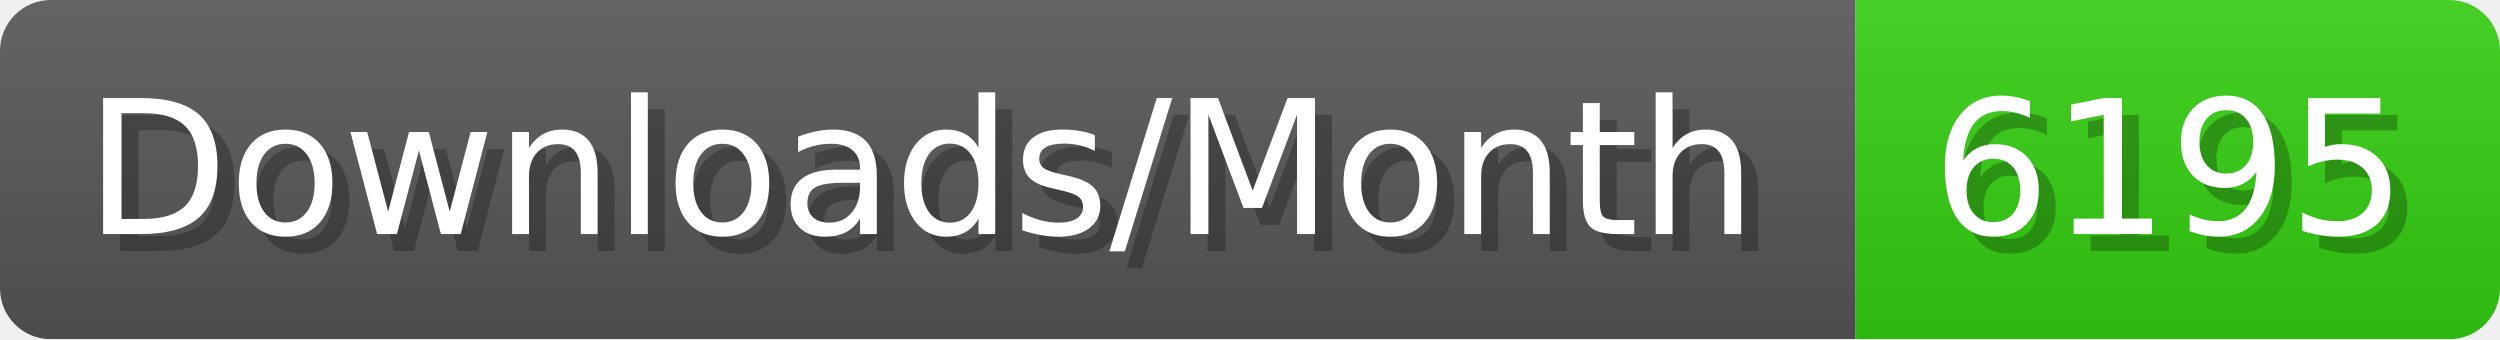
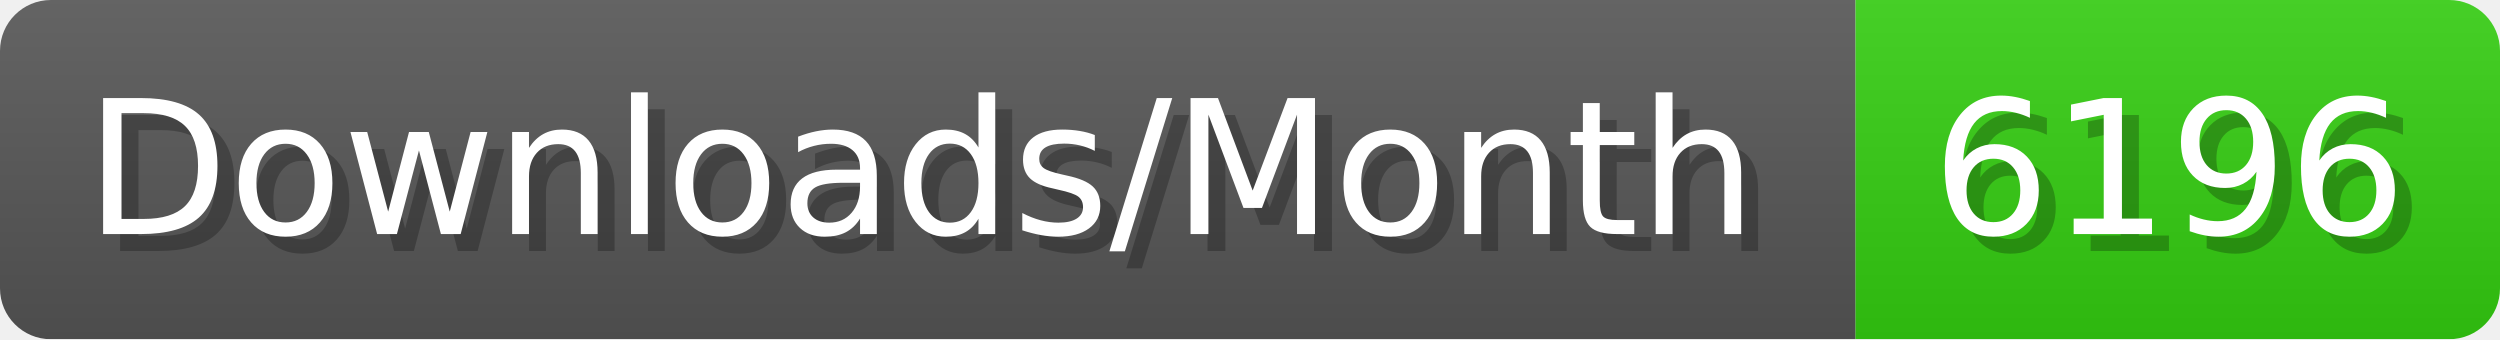
- <svg xmlns="http://www.w3.org/2000/svg" width="147.4" height="20" viewBox="0 0 1474 200" role="img" aria-label="Downloads/Month: 6195">
+ <svg xmlns="http://www.w3.org/2000/svg" width="147.4" height="20" viewBox="0 0 1474 200" role="img" aria-label="Downloads/Month: 6196">
  <linearGradient id="YlXUI" x2="0" y2="100%">
    <stop offset="0" stop-opacity=".1" stop-color="#EEE" />
    <stop offset="1" stop-opacity=".1" />
  </linearGradient>
  <mask id="JHhop">
    <rect width="1474" height="200" rx="30" fill="#FFF" />
  </mask>
  <g mask="url(#JHhop)">
    <rect width="1094" height="200" fill="#555" />
    <rect width="380" height="200" fill="#3C1" x="1094" />
    <rect width="1474" height="200" fill="url(#YlXUI)" />
  </g>
  <g aria-hidden="true" fill="#fff" text-anchor="start" font-family="Verdana,DejaVu Sans,sans-serif" font-size="110">
    <text x="60" y="148" textLength="994" fill="#000" opacity="0.25">Downloads/Month</text>
    <text x="50" y="138" textLength="994">Downloads/Month</text>
-     <text x="1149" y="148" textLength="280" fill="#000" opacity="0.25">6195</text>
-     <text x="1139" y="138" textLength="280">6195</text>
+     <text x="1149" y="148" textLength="280" fill="#000" opacity="0.25">6196</text>
+     <text x="1139" y="138" textLength="280">6196</text>
  </g>
</svg>
